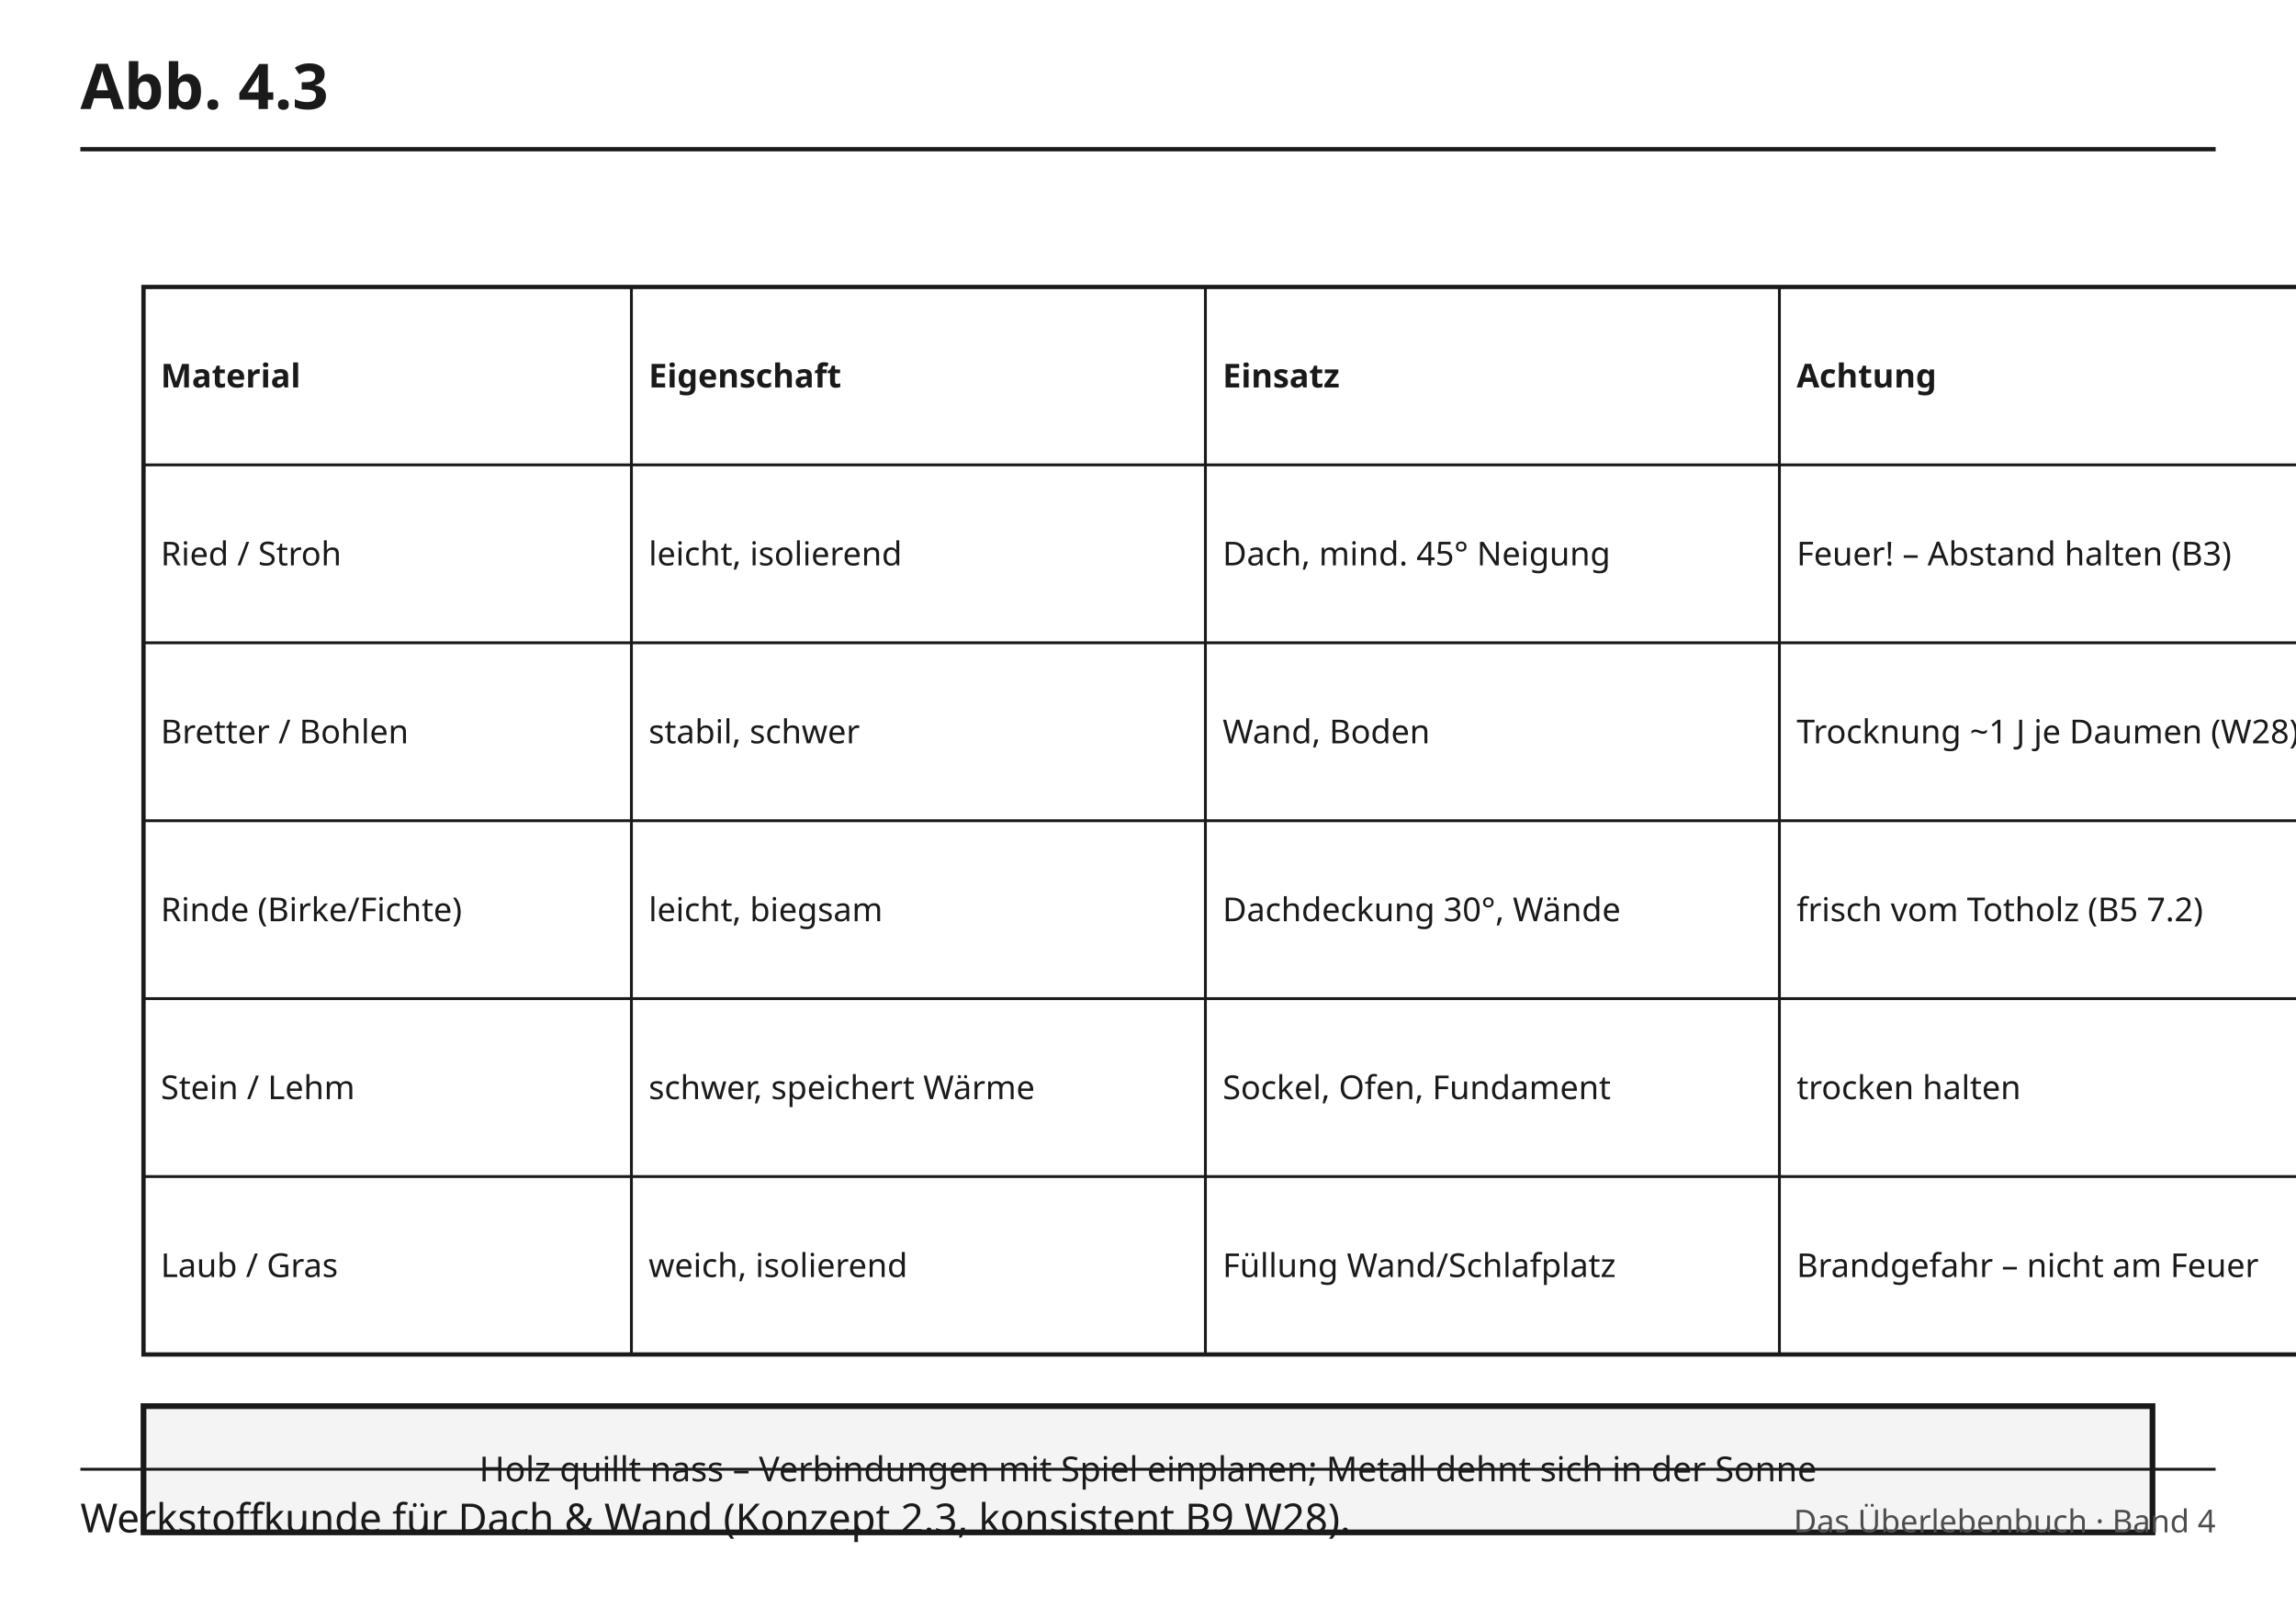
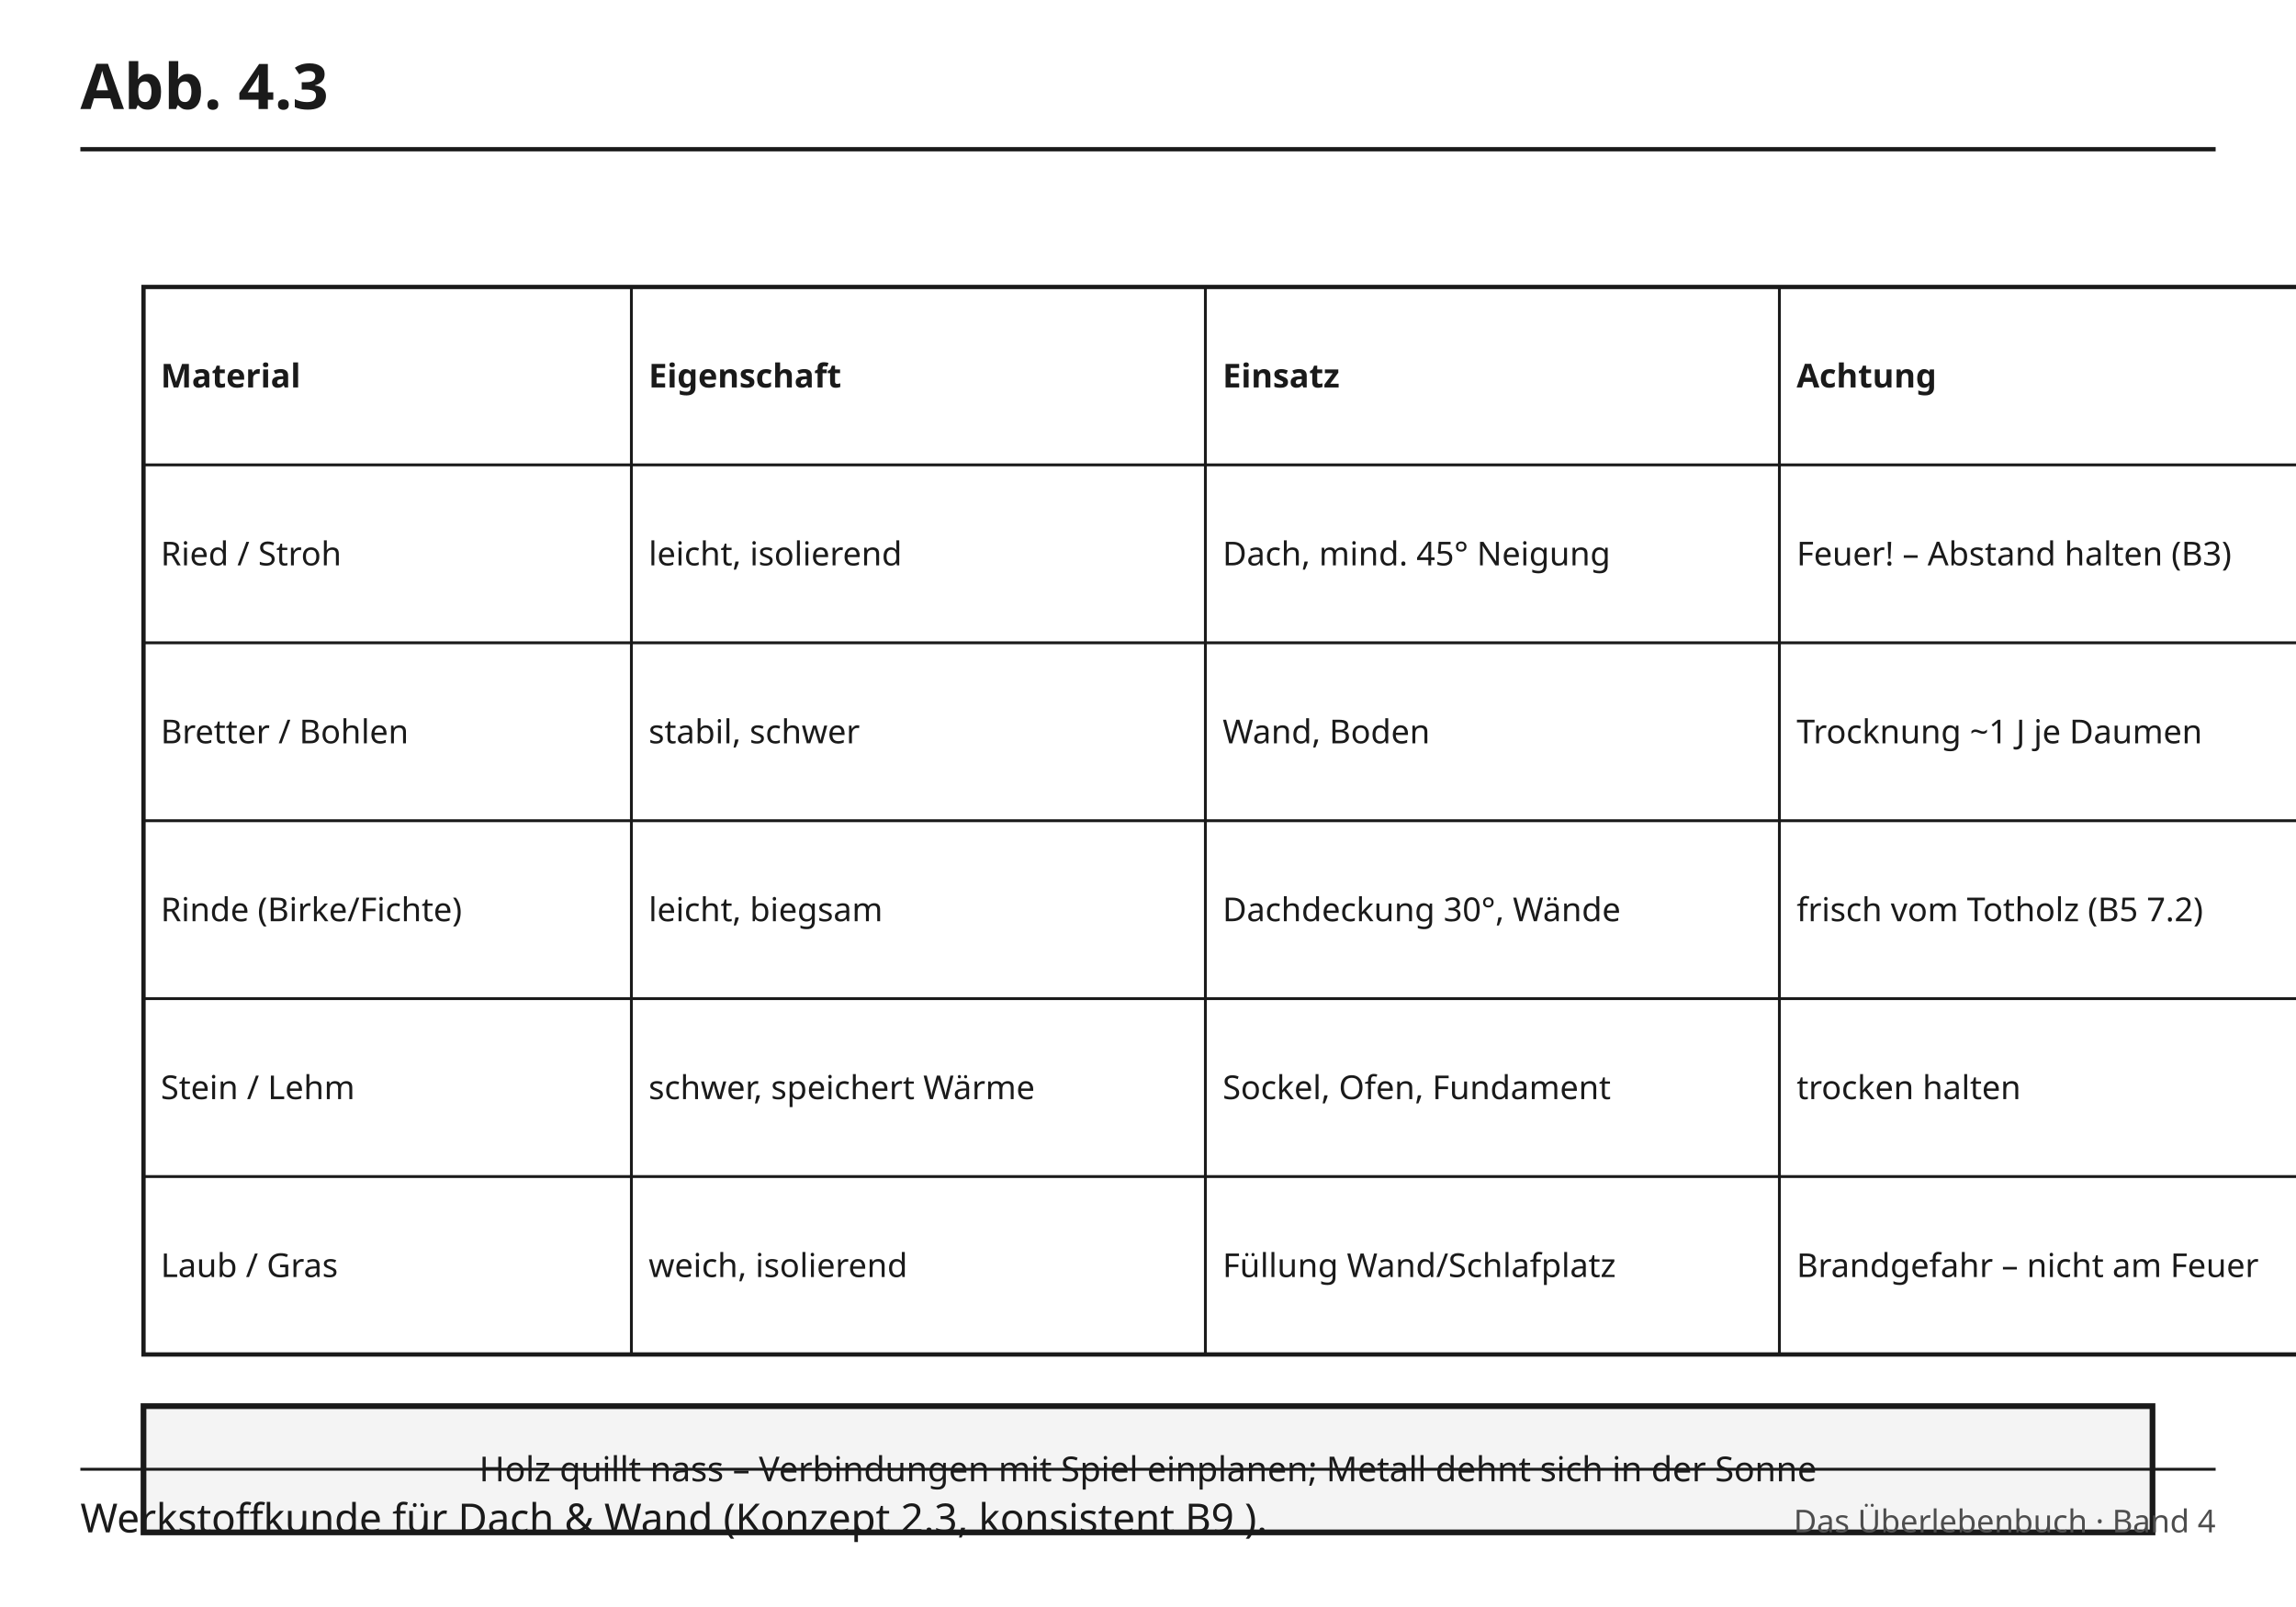
- <svg xmlns="http://www.w3.org/2000/svg" viewBox="0 0 800 560" role="img" aria-label="Abb. 4.3 – Werkstoffkunde für Dach &amp; Wand (Konzept 2.3, konsistent B9 W28).">
+ <svg xmlns="http://www.w3.org/2000/svg" viewBox="0 0 800 560" role="img" aria-label="Abb. 4.3 – Werkstoffkunde für Dach &amp; Wand (Konzept 2.3, konsistent B9 ).">
  <defs>
    <marker id="ah" markerWidth="10" markerHeight="8" refX="9" refY="4" orient="auto">
      <path d="M0 0 L10 4 L0 8 z" fill="#1a1a1a" />
    </marker>
    <marker id="ahs" markerWidth="10" markerHeight="8" refX="1" refY="4" orient="auto">
      <path d="M10 0 L0 4 L10 8 z" fill="#1a1a1a" />
    </marker>
    <pattern id="hatch" width="8" height="8" patternTransform="rotate(45)" patternUnits="userSpaceOnUse">
      <line x1="0" y1="0" x2="0" y2="8" stroke="#8c8c8c" stroke-width="1.6" />
    </pattern>
    <pattern id="cross" width="8" height="8" patternUnits="userSpaceOnUse">
      <path d="M0 0 L8 8 M8 0 L0 8" stroke="#bfbfbf" stroke-width="1" />
    </pattern>
    <pattern id="dots" width="7" height="7" patternUnits="userSpaceOnUse">
      <circle cx="2" cy="2" r="1.4" fill="#8c8c8c" />
    </pattern>
  </defs>
  <rect x="0" y="0" width="800" height="560" fill="#ffffff" />
  <text x="28" y="38" font-family="sans-serif" font-size="22" text-anchor="start" font-weight="bold" fill="#1a1a1a">Abb. 4.3</text>
  <line x1="28" y1="52" x2="772" y2="52" stroke="#1a1a1a" stroke-width="1.5" />
  <rect x="50" y="100" width="760" height="372" fill="none" stroke="#1a1a1a" stroke-width="1.5" />
  <line x1="220" y1="100" x2="220" y2="472" stroke="#1a1a1a" stroke-width="1" />
  <line x1="420" y1="100" x2="420" y2="472" stroke="#1a1a1a" stroke-width="1" />
  <line x1="620" y1="100" x2="620" y2="472" stroke="#1a1a1a" stroke-width="1" />
  <line x1="50" y1="162" x2="810" y2="162" stroke="#1a1a1a" stroke-width="1" />
  <line x1="50" y1="224" x2="810" y2="224" stroke="#1a1a1a" stroke-width="1" />
  <line x1="50" y1="286" x2="810" y2="286" stroke="#1a1a1a" stroke-width="1" />
  <line x1="50" y1="348" x2="810" y2="348" stroke="#1a1a1a" stroke-width="1" />
  <line x1="50" y1="410" x2="810" y2="410" stroke="#1a1a1a" stroke-width="1" />
  <text x="56" y="135.025" font-family="sans-serif" font-size="11.5" text-anchor="start" font-weight="bold" fill="#1a1a1a">Material</text>
  <text x="226" y="135.025" font-family="sans-serif" font-size="11.5" text-anchor="start" font-weight="bold" fill="#1a1a1a">Eigenschaft</text>
  <text x="426" y="135.025" font-family="sans-serif" font-size="11.5" text-anchor="start" font-weight="bold" fill="#1a1a1a">Einsatz</text>
  <text x="626" y="135.025" font-family="sans-serif" font-size="11.5" text-anchor="start" font-weight="bold" fill="#1a1a1a">Achtung</text>
  <text x="56" y="197.025" font-family="sans-serif" font-size="11.5" text-anchor="start" font-weight="normal" fill="#1a1a1a">Ried / Stroh</text>
  <text x="226" y="197.025" font-family="sans-serif" font-size="11.5" text-anchor="start" font-weight="normal" fill="#1a1a1a">leicht, isolierend</text>
  <text x="426" y="197.025" font-family="sans-serif" font-size="11.5" text-anchor="start" font-weight="normal" fill="#1a1a1a">Dach, mind. 45° Neigung</text>
  <text x="626" y="197.025" font-family="sans-serif" font-size="11.5" text-anchor="start" font-weight="normal" fill="#1a1a1a">Feuer! – Abstand halten (B3)</text>
  <text x="56" y="259.025" font-family="sans-serif" font-size="11.5" text-anchor="start" font-weight="normal" fill="#1a1a1a">Bretter / Bohlen</text>
  <text x="226" y="259.025" font-family="sans-serif" font-size="11.5" text-anchor="start" font-weight="normal" fill="#1a1a1a">stabil, schwer</text>
  <text x="426" y="259.025" font-family="sans-serif" font-size="11.5" text-anchor="start" font-weight="normal" fill="#1a1a1a">Wand, Boden</text>
-   <text x="626" y="259.025" font-family="sans-serif" font-size="11.5" text-anchor="start" font-weight="normal" fill="#1a1a1a">Trocknung ~1 J je Daumen (W28)</text>
+   <text x="626" y="259.025" font-family="sans-serif" font-size="11.5" text-anchor="start" font-weight="normal" fill="#1a1a1a">Trocknung ~1 J je Daumen </text>
  <text x="56" y="321.025" font-family="sans-serif" font-size="11.5" text-anchor="start" font-weight="normal" fill="#1a1a1a">Rinde (Birke/Fichte)</text>
  <text x="226" y="321.025" font-family="sans-serif" font-size="11.5" text-anchor="start" font-weight="normal" fill="#1a1a1a">leicht, biegsam</text>
  <text x="426" y="321.025" font-family="sans-serif" font-size="11.5" text-anchor="start" font-weight="normal" fill="#1a1a1a">Dachdeckung 30°, Wände</text>
  <text x="626" y="321.025" font-family="sans-serif" font-size="11.5" text-anchor="start" font-weight="normal" fill="#1a1a1a">frisch vom Totholz (B5 7.2)</text>
  <text x="56" y="383.025" font-family="sans-serif" font-size="11.5" text-anchor="start" font-weight="normal" fill="#1a1a1a">Stein / Lehm</text>
  <text x="226" y="383.025" font-family="sans-serif" font-size="11.5" text-anchor="start" font-weight="normal" fill="#1a1a1a">schwer, speichert Wärme</text>
  <text x="426" y="383.025" font-family="sans-serif" font-size="11.5" text-anchor="start" font-weight="normal" fill="#1a1a1a">Sockel, Ofen, Fundament</text>
  <text x="626" y="383.025" font-family="sans-serif" font-size="11.5" text-anchor="start" font-weight="normal" fill="#1a1a1a">trocken halten</text>
  <text x="56" y="445.025" font-family="sans-serif" font-size="11.5" text-anchor="start" font-weight="normal" fill="#1a1a1a">Laub / Gras</text>
  <text x="226" y="445.025" font-family="sans-serif" font-size="11.5" text-anchor="start" font-weight="normal" fill="#1a1a1a">weich, isolierend</text>
  <text x="426" y="445.025" font-family="sans-serif" font-size="11.5" text-anchor="start" font-weight="normal" fill="#1a1a1a">Füllung Wand/Schlafplatz</text>
  <text x="626" y="445.025" font-family="sans-serif" font-size="11.5" text-anchor="start" font-weight="normal" fill="#1a1a1a">Brandgefahr – nicht am Feuer</text>
  <rect x="50" y="490" width="700" height="44" fill="#f4f4f4" stroke="#1a1a1a" stroke-width="2" />
  <text x="400" y="516.2" font-family="sans-serif" font-size="12" text-anchor="middle" font-weight="normal" fill="#1a1a1a">Holz quillt nass – Verbindungen mit Spiel einplanen; Metall dehnt sich in der Sonne</text>
  <line x1="28" y1="512" x2="772" y2="512" stroke="#1a1a1a" stroke-width="1" />
-   <text x="28" y="534" font-family="sans-serif" font-size="14" text-anchor="start" font-weight="normal" fill="#1a1a1a">Werkstoffkunde für Dach &amp; Wand (Konzept 2.3, konsistent B9 W28).</text>
+   <text x="28" y="534" font-family="sans-serif" font-size="14" text-anchor="start" font-weight="normal" fill="#1a1a1a">Werkstoffkunde für Dach &amp; Wand (Konzept 2.3, konsistent B9 ).</text>
  <text x="772" y="534" font-family="sans-serif" font-size="11" text-anchor="end" font-weight="normal" fill="#4d4d4d">Das Überlebenbuch · Band 4</text>
</svg>
